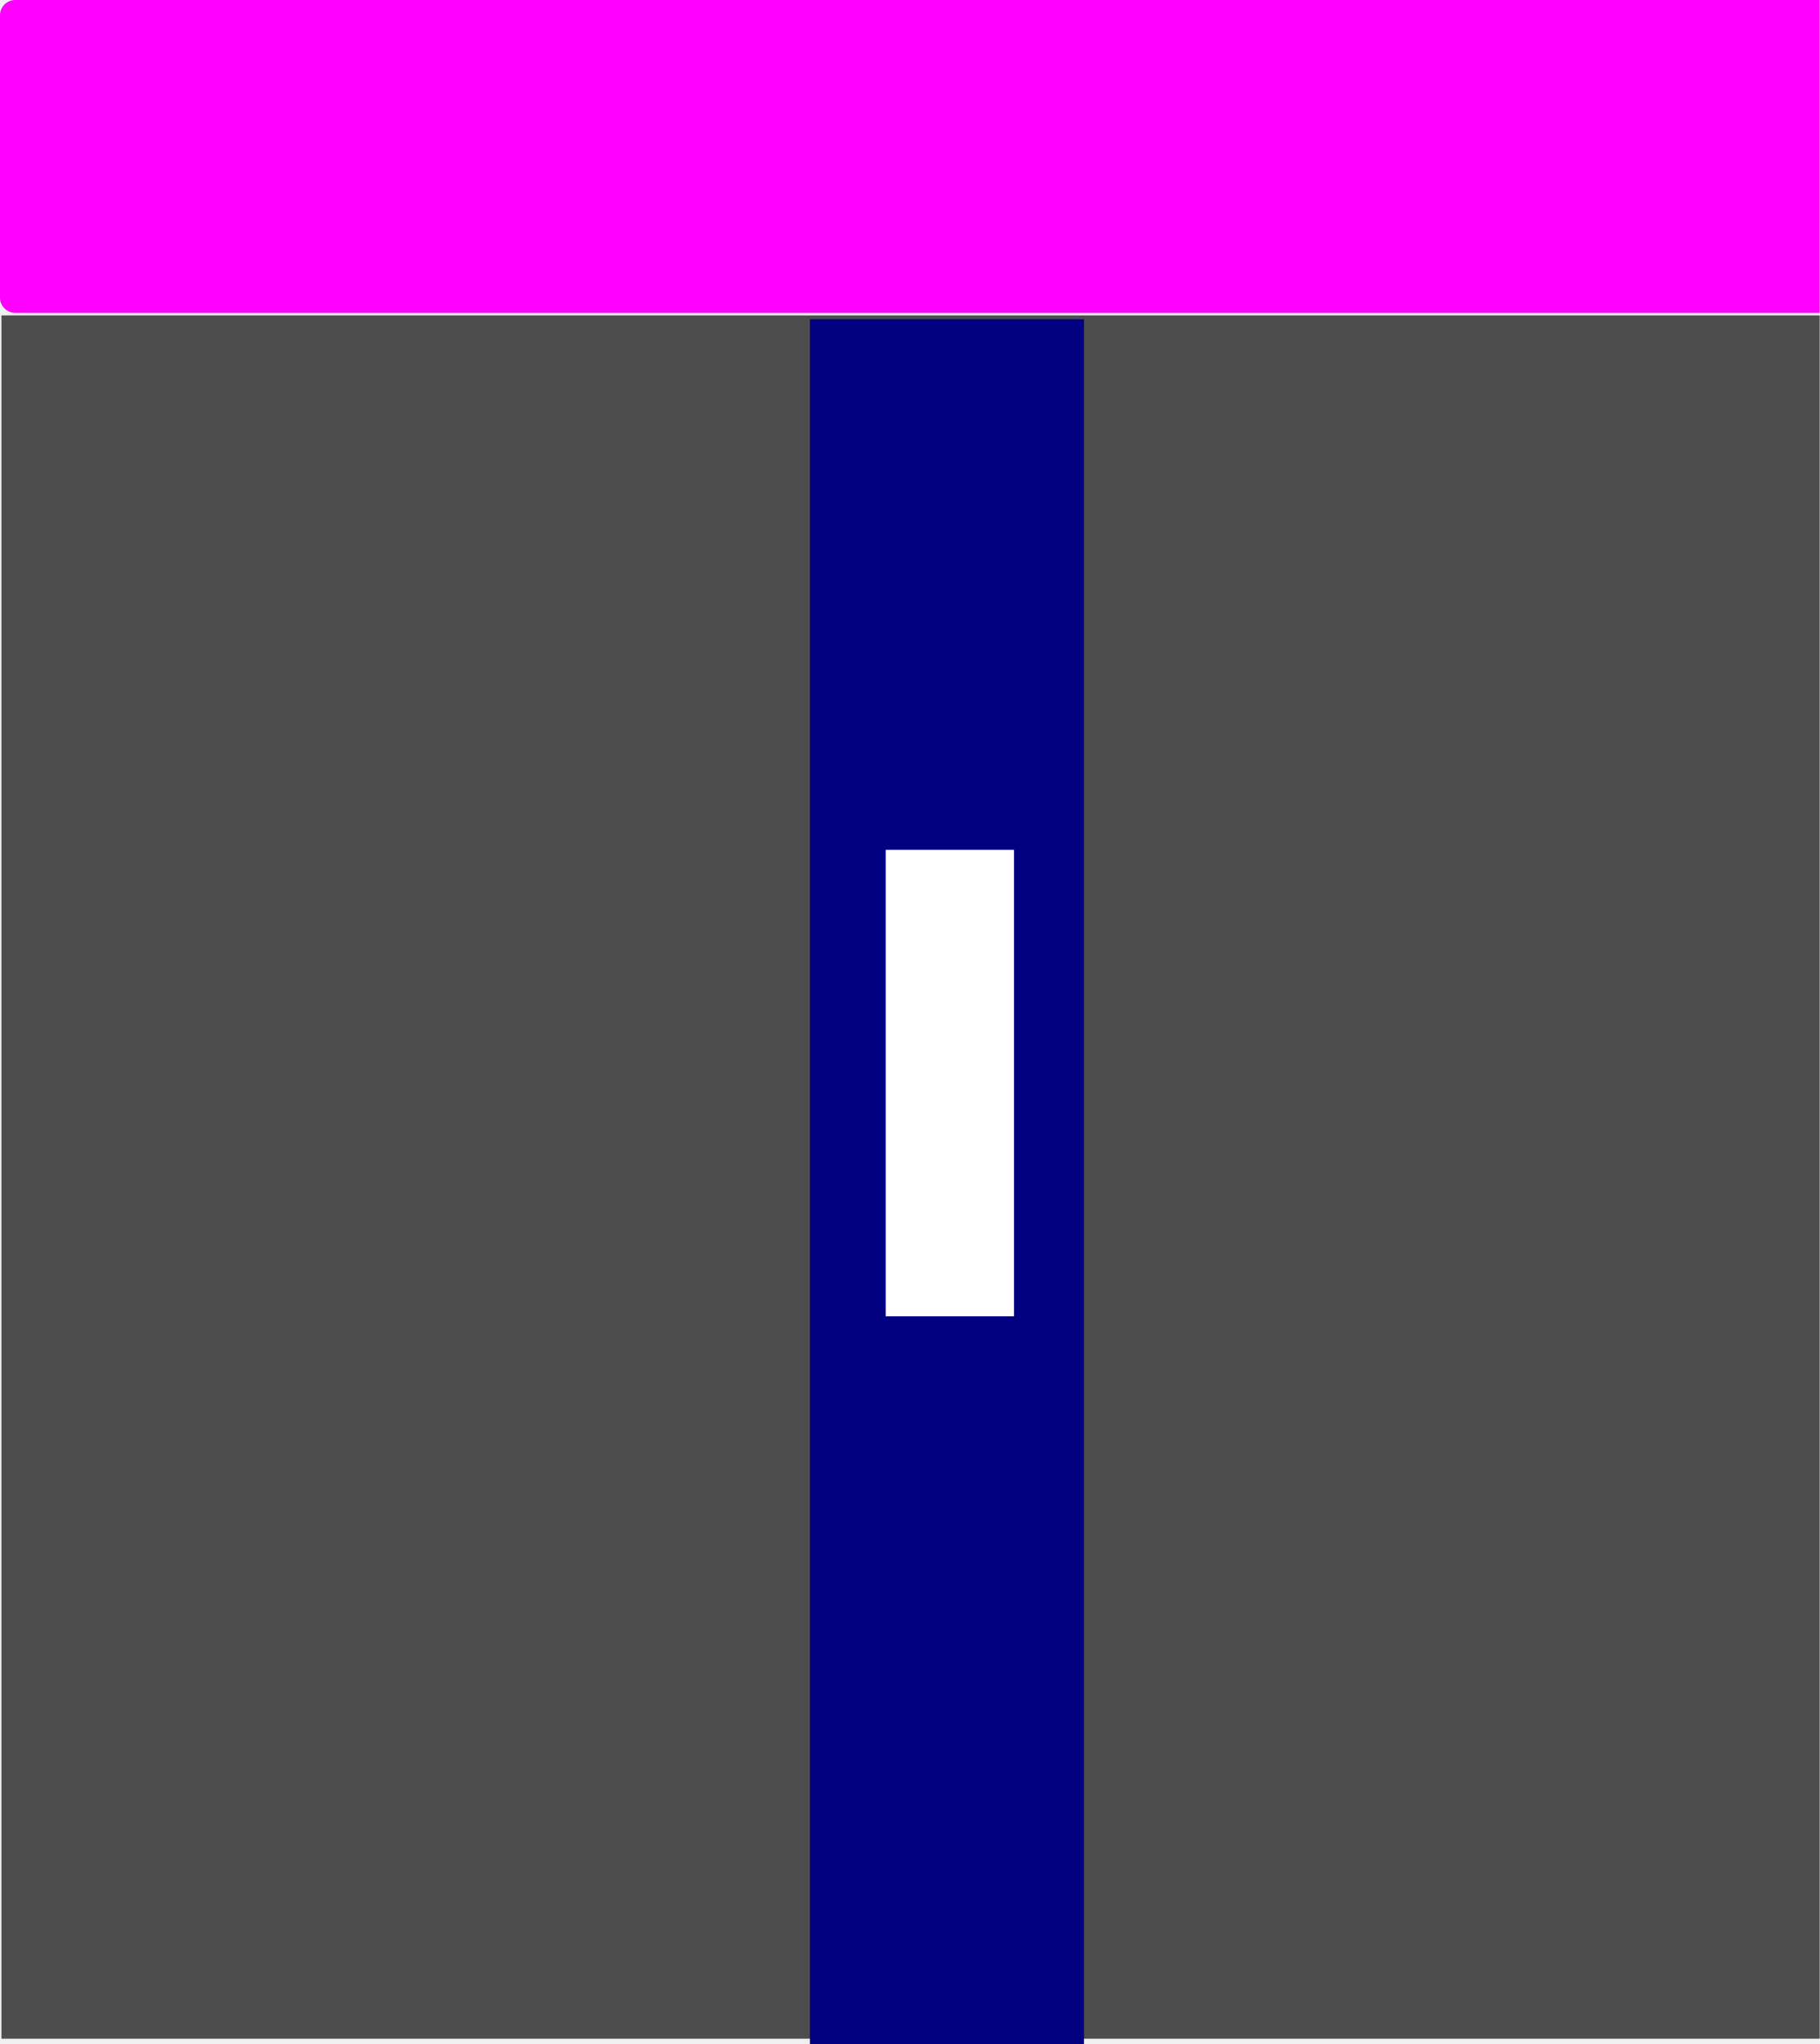
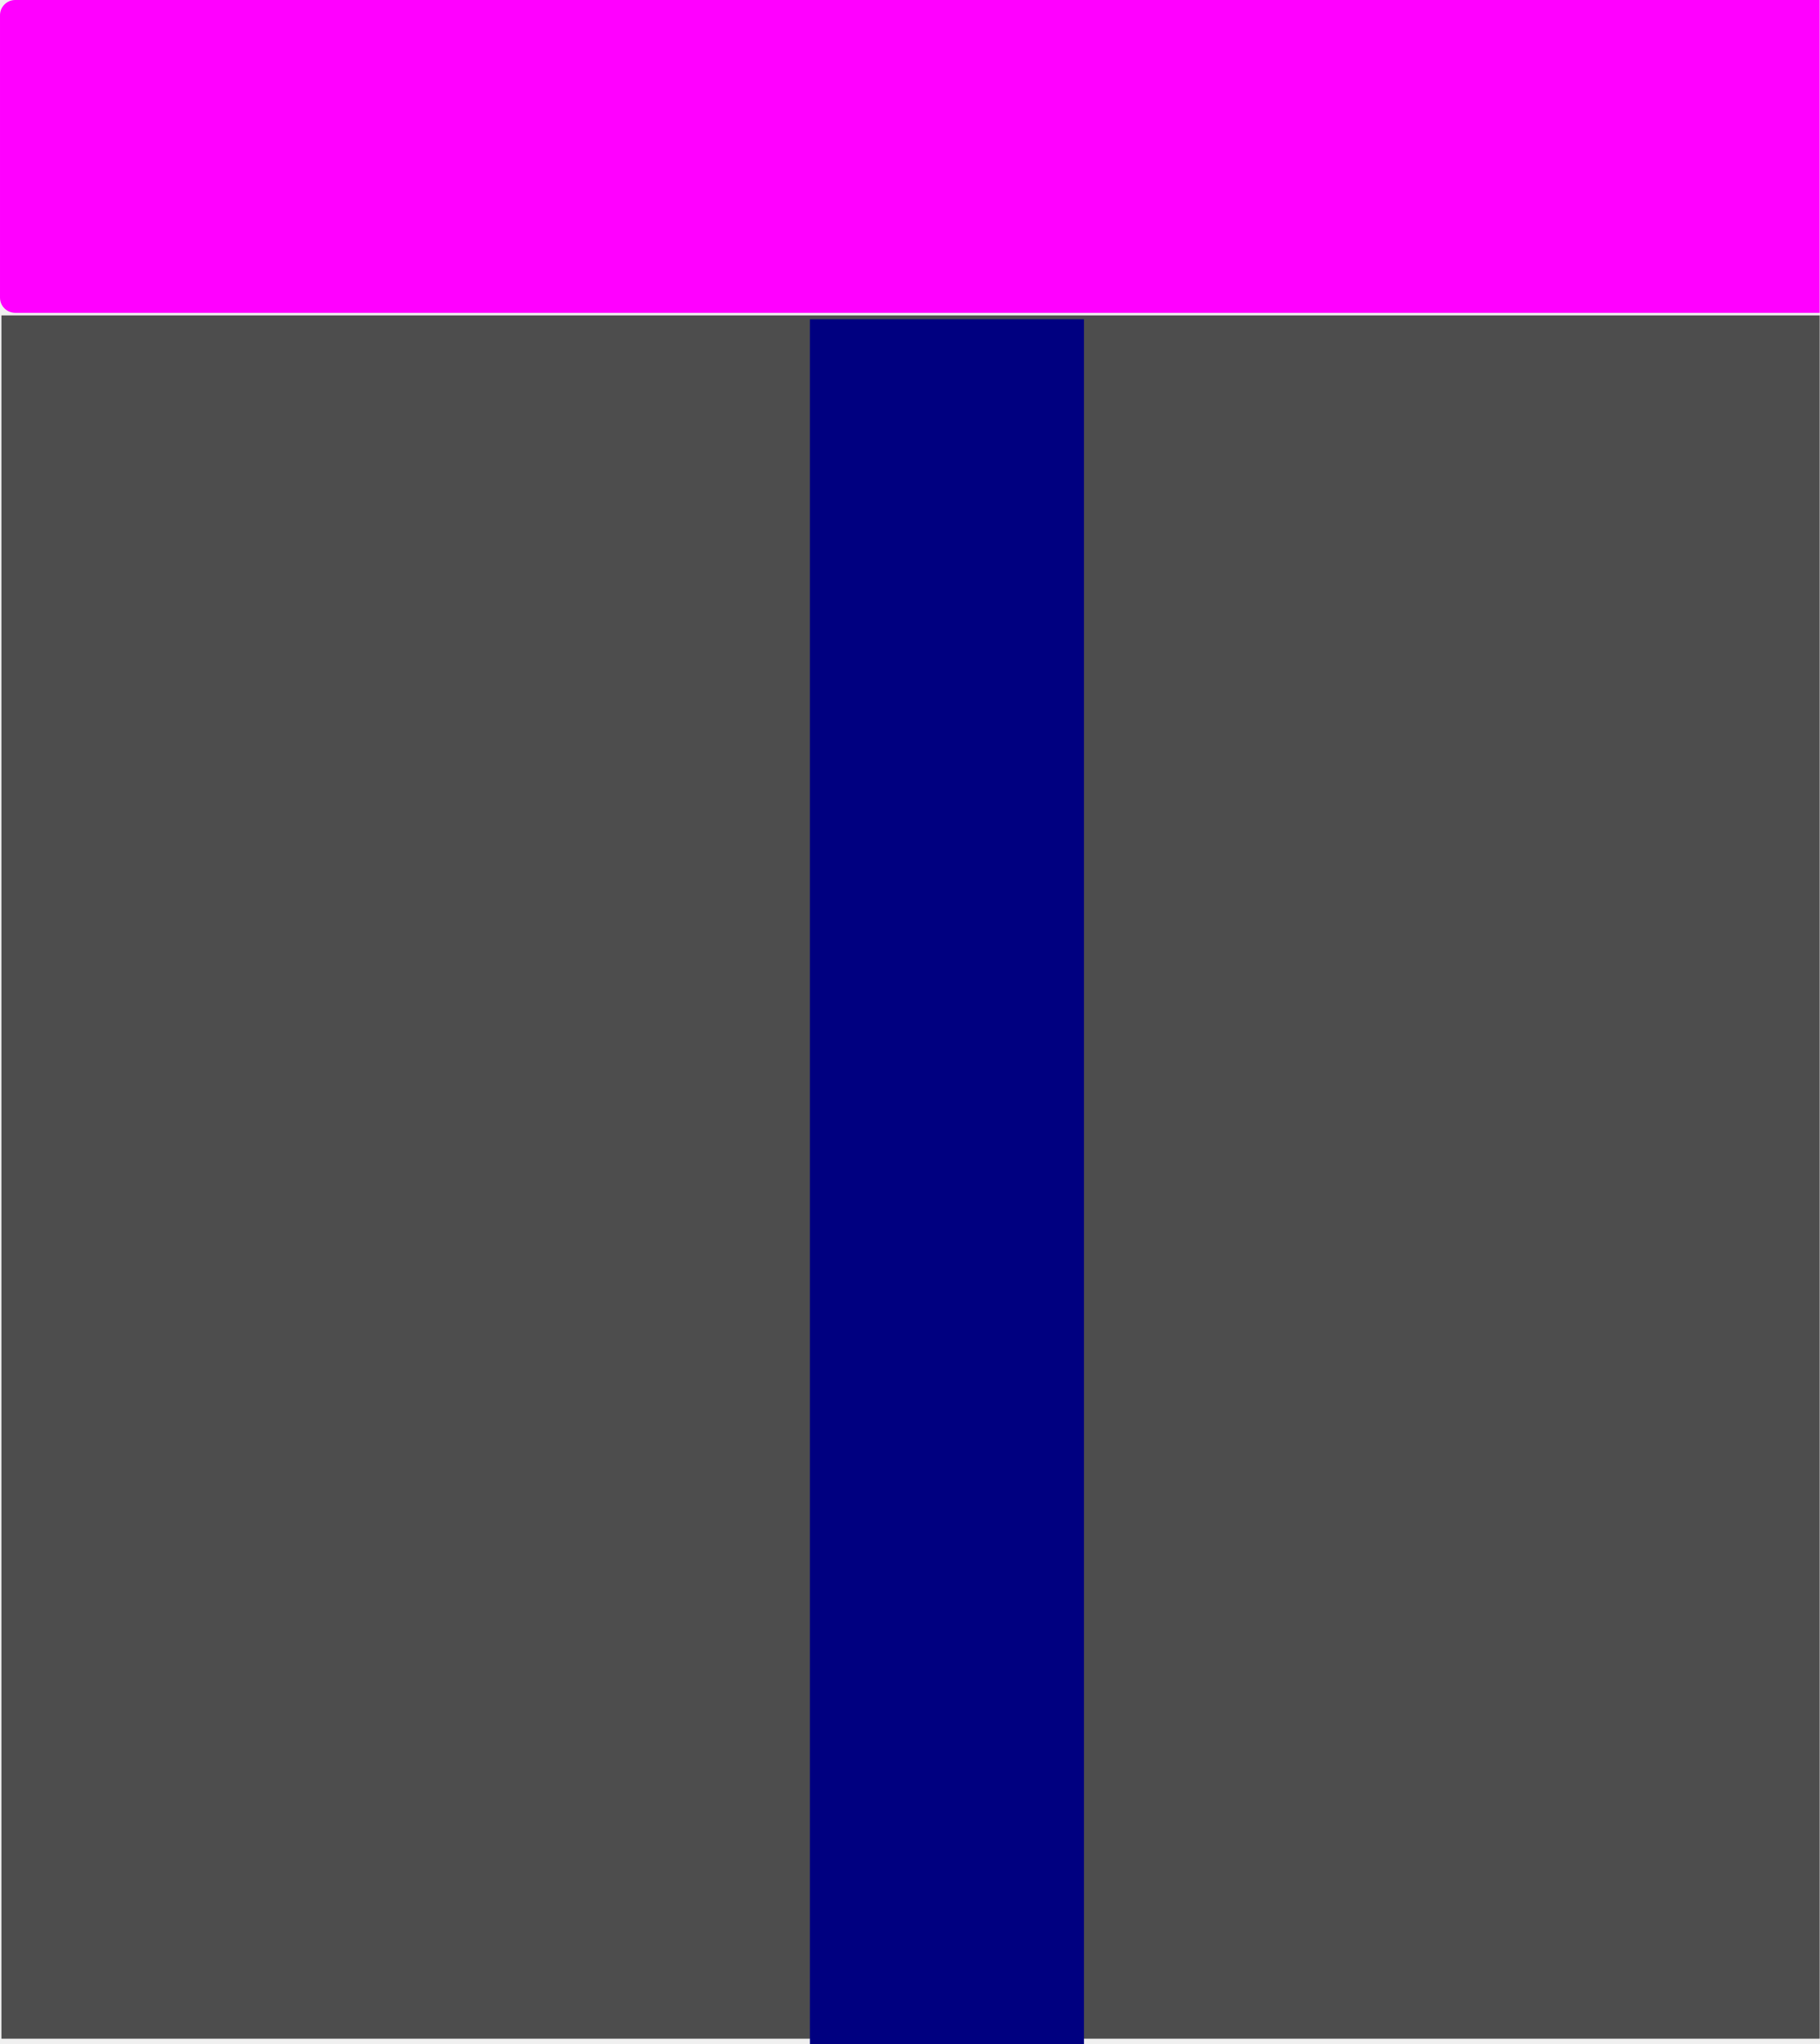
<svg xmlns="http://www.w3.org/2000/svg" width="20.643mm" height="23.188mm" viewBox="0 0 78.02 87.639" version="1.1" id="svg1">
-   <defs id="defs1" />
  <g id="layer1">
    <path id="path23" style="display:inline;fill:#4d4d4d;fill-opacity:1;stroke-width:0.541" d="M 22.471,13.523 H 0.062 V 87.412 H 78.02 V 13.523 Z" />
    <path id="rect13" style="display:inline;fill:#ff00ff;fill-opacity:1;stroke-width:1.003" d="M 78.02,0 H 0.656 C 0.293,0 0,0.293 0,0.656 v 12.102 c 0,0.363 0.293,0.656 0.656,0.656 h 77.363 z" />
    <rect style="display:inline;fill:#000080;fill-opacity:1" id="rect14" width="11.75" height="73.951" x="34.726" y="13.688" />
-     <rect style="display:inline;fill:#ffffff;fill-opacity:1;stroke-width:1.089" id="rect16" width="5.5" height="20" x="37.976" y="36.438" />
  </g>
</svg>
